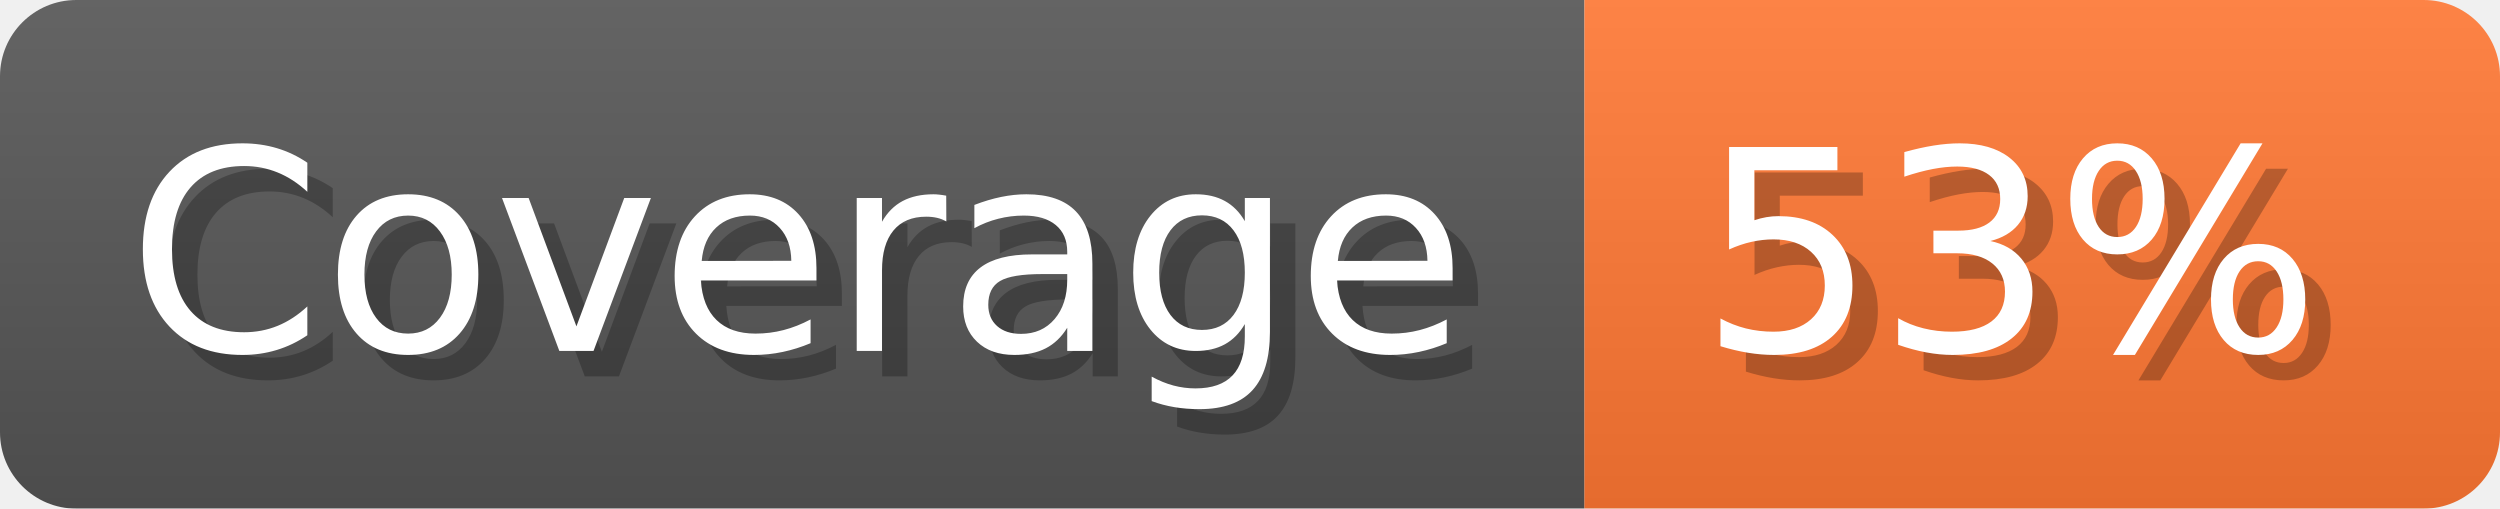
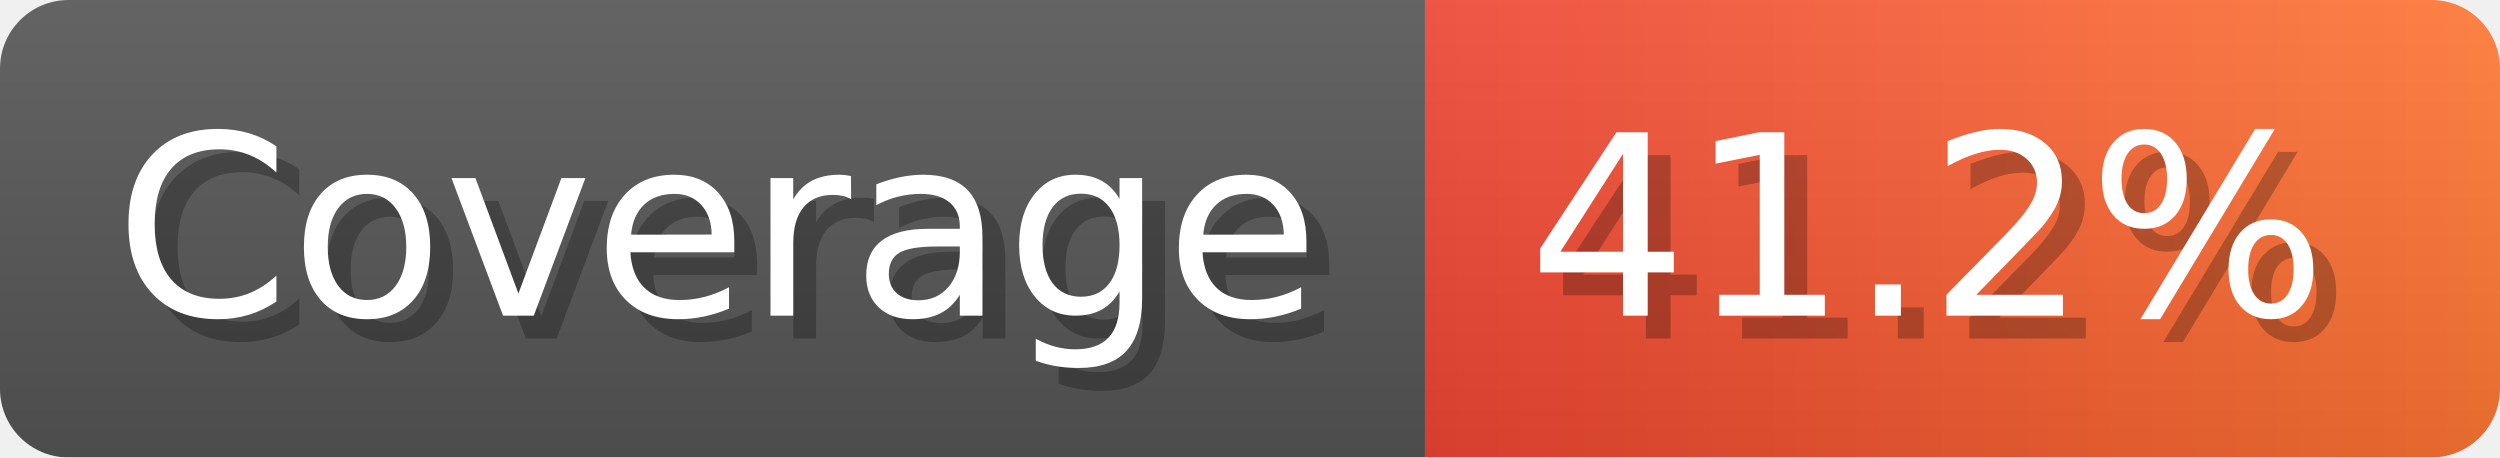
- <svg xmlns="http://www.w3.org/2000/svg" width="98.3" height="20" viewBox="0 0 983 200" role="img" aria-label="Coverage: 53%">
+ <svg xmlns="http://www.w3.org/2000/svg" width="109.3" height="20" viewBox="0 0 1093 200" role="img" aria-label="Coverage: 41.2%">
  <linearGradient id="a" x2="0" y2="100%">
    <stop offset="0" stop-opacity=".1" stop-color="#EEE" />
    <stop offset="1" stop-opacity=".1" />
  </linearGradient>
  <mask id="m">
-     <rect width="983" height="200" rx="30" fill="#FFF" />
+     <rect width="1093" height="200" rx="30" fill="#FFF" />
  </mask>
  <g mask="url(#m)">
    <rect width="623" height="200" fill="#555" />
-     <rect width="360" height="200" fill="#F73" x="623" />
-     <rect width="983" height="200" fill="url(#a)" />
+     <rect width="470" height="200" fill="url(#x)" x="623" />
+     <rect width="1093" height="200" fill="url(#a)" />
  </g>
  <g aria-hidden="true" fill="#fff" text-anchor="start" font-family="Verdana,DejaVu Sans,sans-serif" font-size="110">
    <text x="60" y="148" textLength="523" fill="#000" opacity="0.25">Coverage</text>
    <text x="50" y="138" textLength="523">Coverage</text>
-     <text x="678" y="148" textLength="260" fill="#000" opacity="0.25">53%</text>
-     <text x="668" y="138" textLength="260">53%</text>
+     <text x="678" y="148" textLength="370" fill="#000" opacity="0.25">41.2%</text>
+     <text x="668" y="138" textLength="370">41.2%</text>
  </g>
+   <linearGradient id="x" x1="0%" y1="0%" x2="100%" y2="0%">
+     <stop offset="0%" style="stop-color:#E43" />
+     <stop offset="100%" style="stop-color:#F73" />
+   </linearGradient>
</svg>
